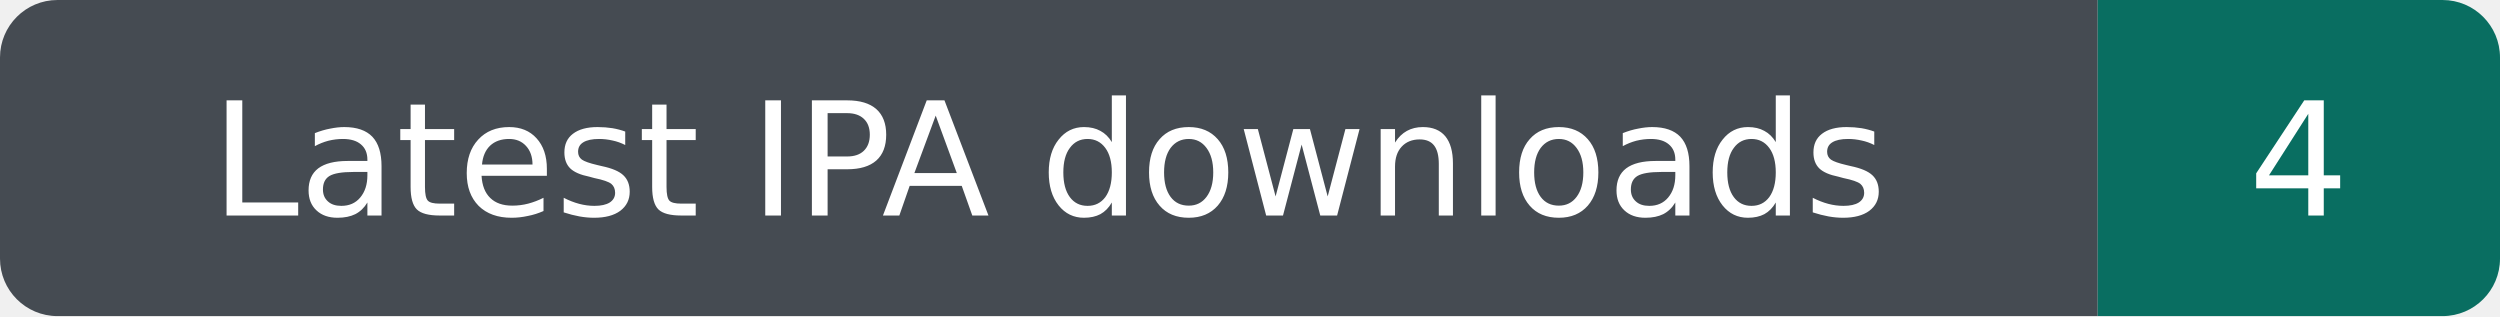
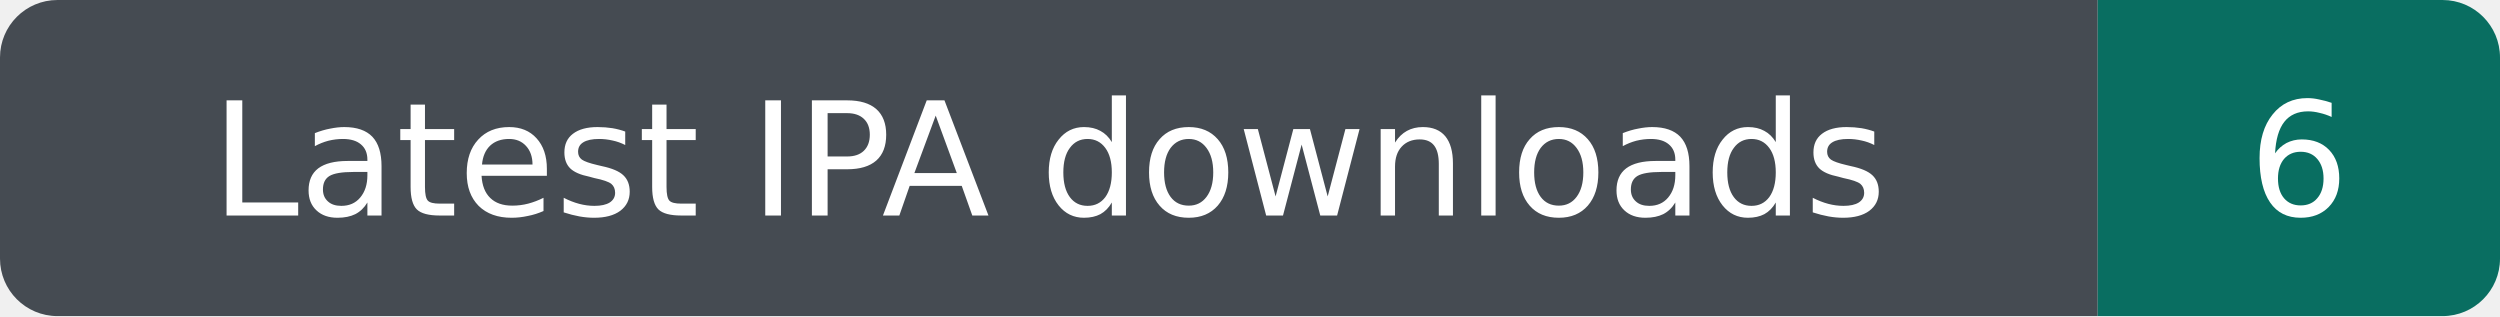
- <svg xmlns="http://www.w3.org/2000/svg" width="174" height="22" role="img" aria-label="Latest IPA downloads: 4. Collected 2026-10-22T17:17:01+00:00. Download requests, not installations.">
+ <svg xmlns="http://www.w3.org/2000/svg" width="174" height="22" role="img" aria-label="Latest IPA downloads: 6. Collected 2026-10-23T04:59:53+00:00. Download requests, not installations.">
  <clipPath id="round">
    <rect width="174" height="22" rx="4" />
  </clipPath>
  <g clip-path="url(#round)">
    <path fill="#454b52" d="M0 0h146v22H0z" />
    <path fill="#096e61" d="M146 0h28v22H146z" />
  </g>
  <g fill="#fff" text-anchor="middle" font-family="Verdana,DejaVu Sans,sans-serif" font-size="11">
    <text x="73" y="15">Latest IPA downloads</text>
-     <text x="160" y="15">4</text>
+     <text x="160" y="15">6</text>
  </g>
</svg>
